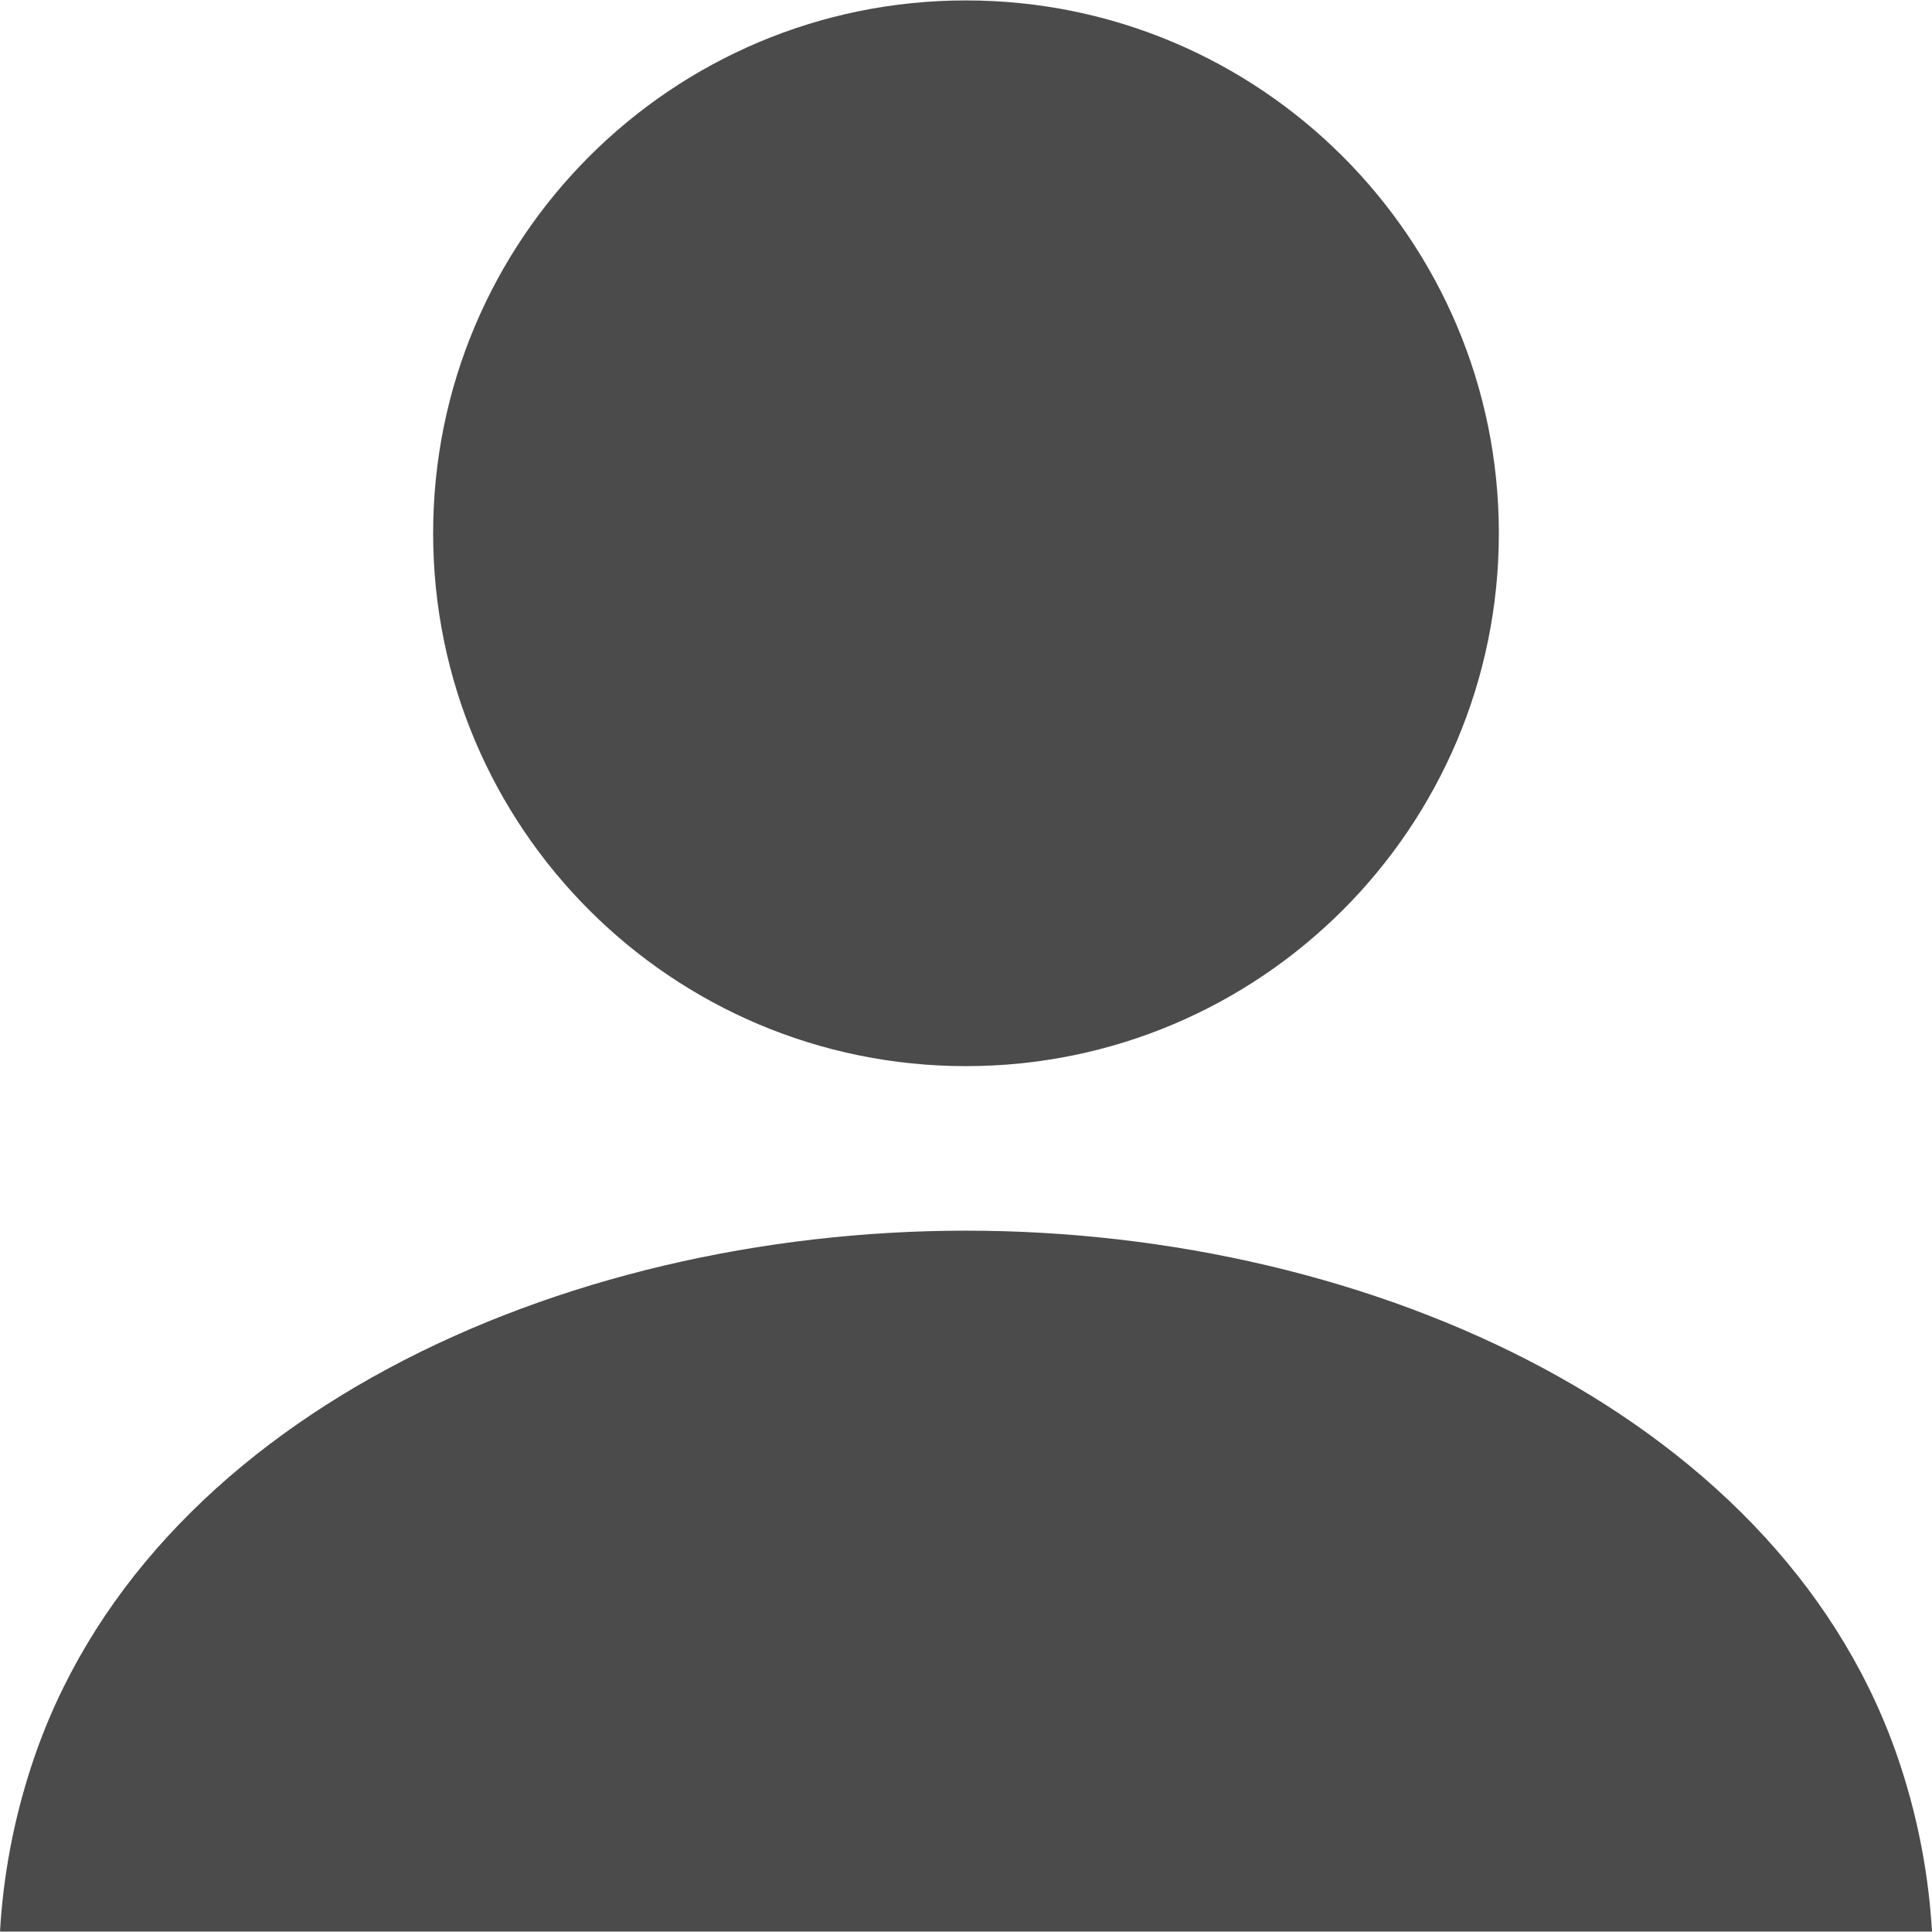
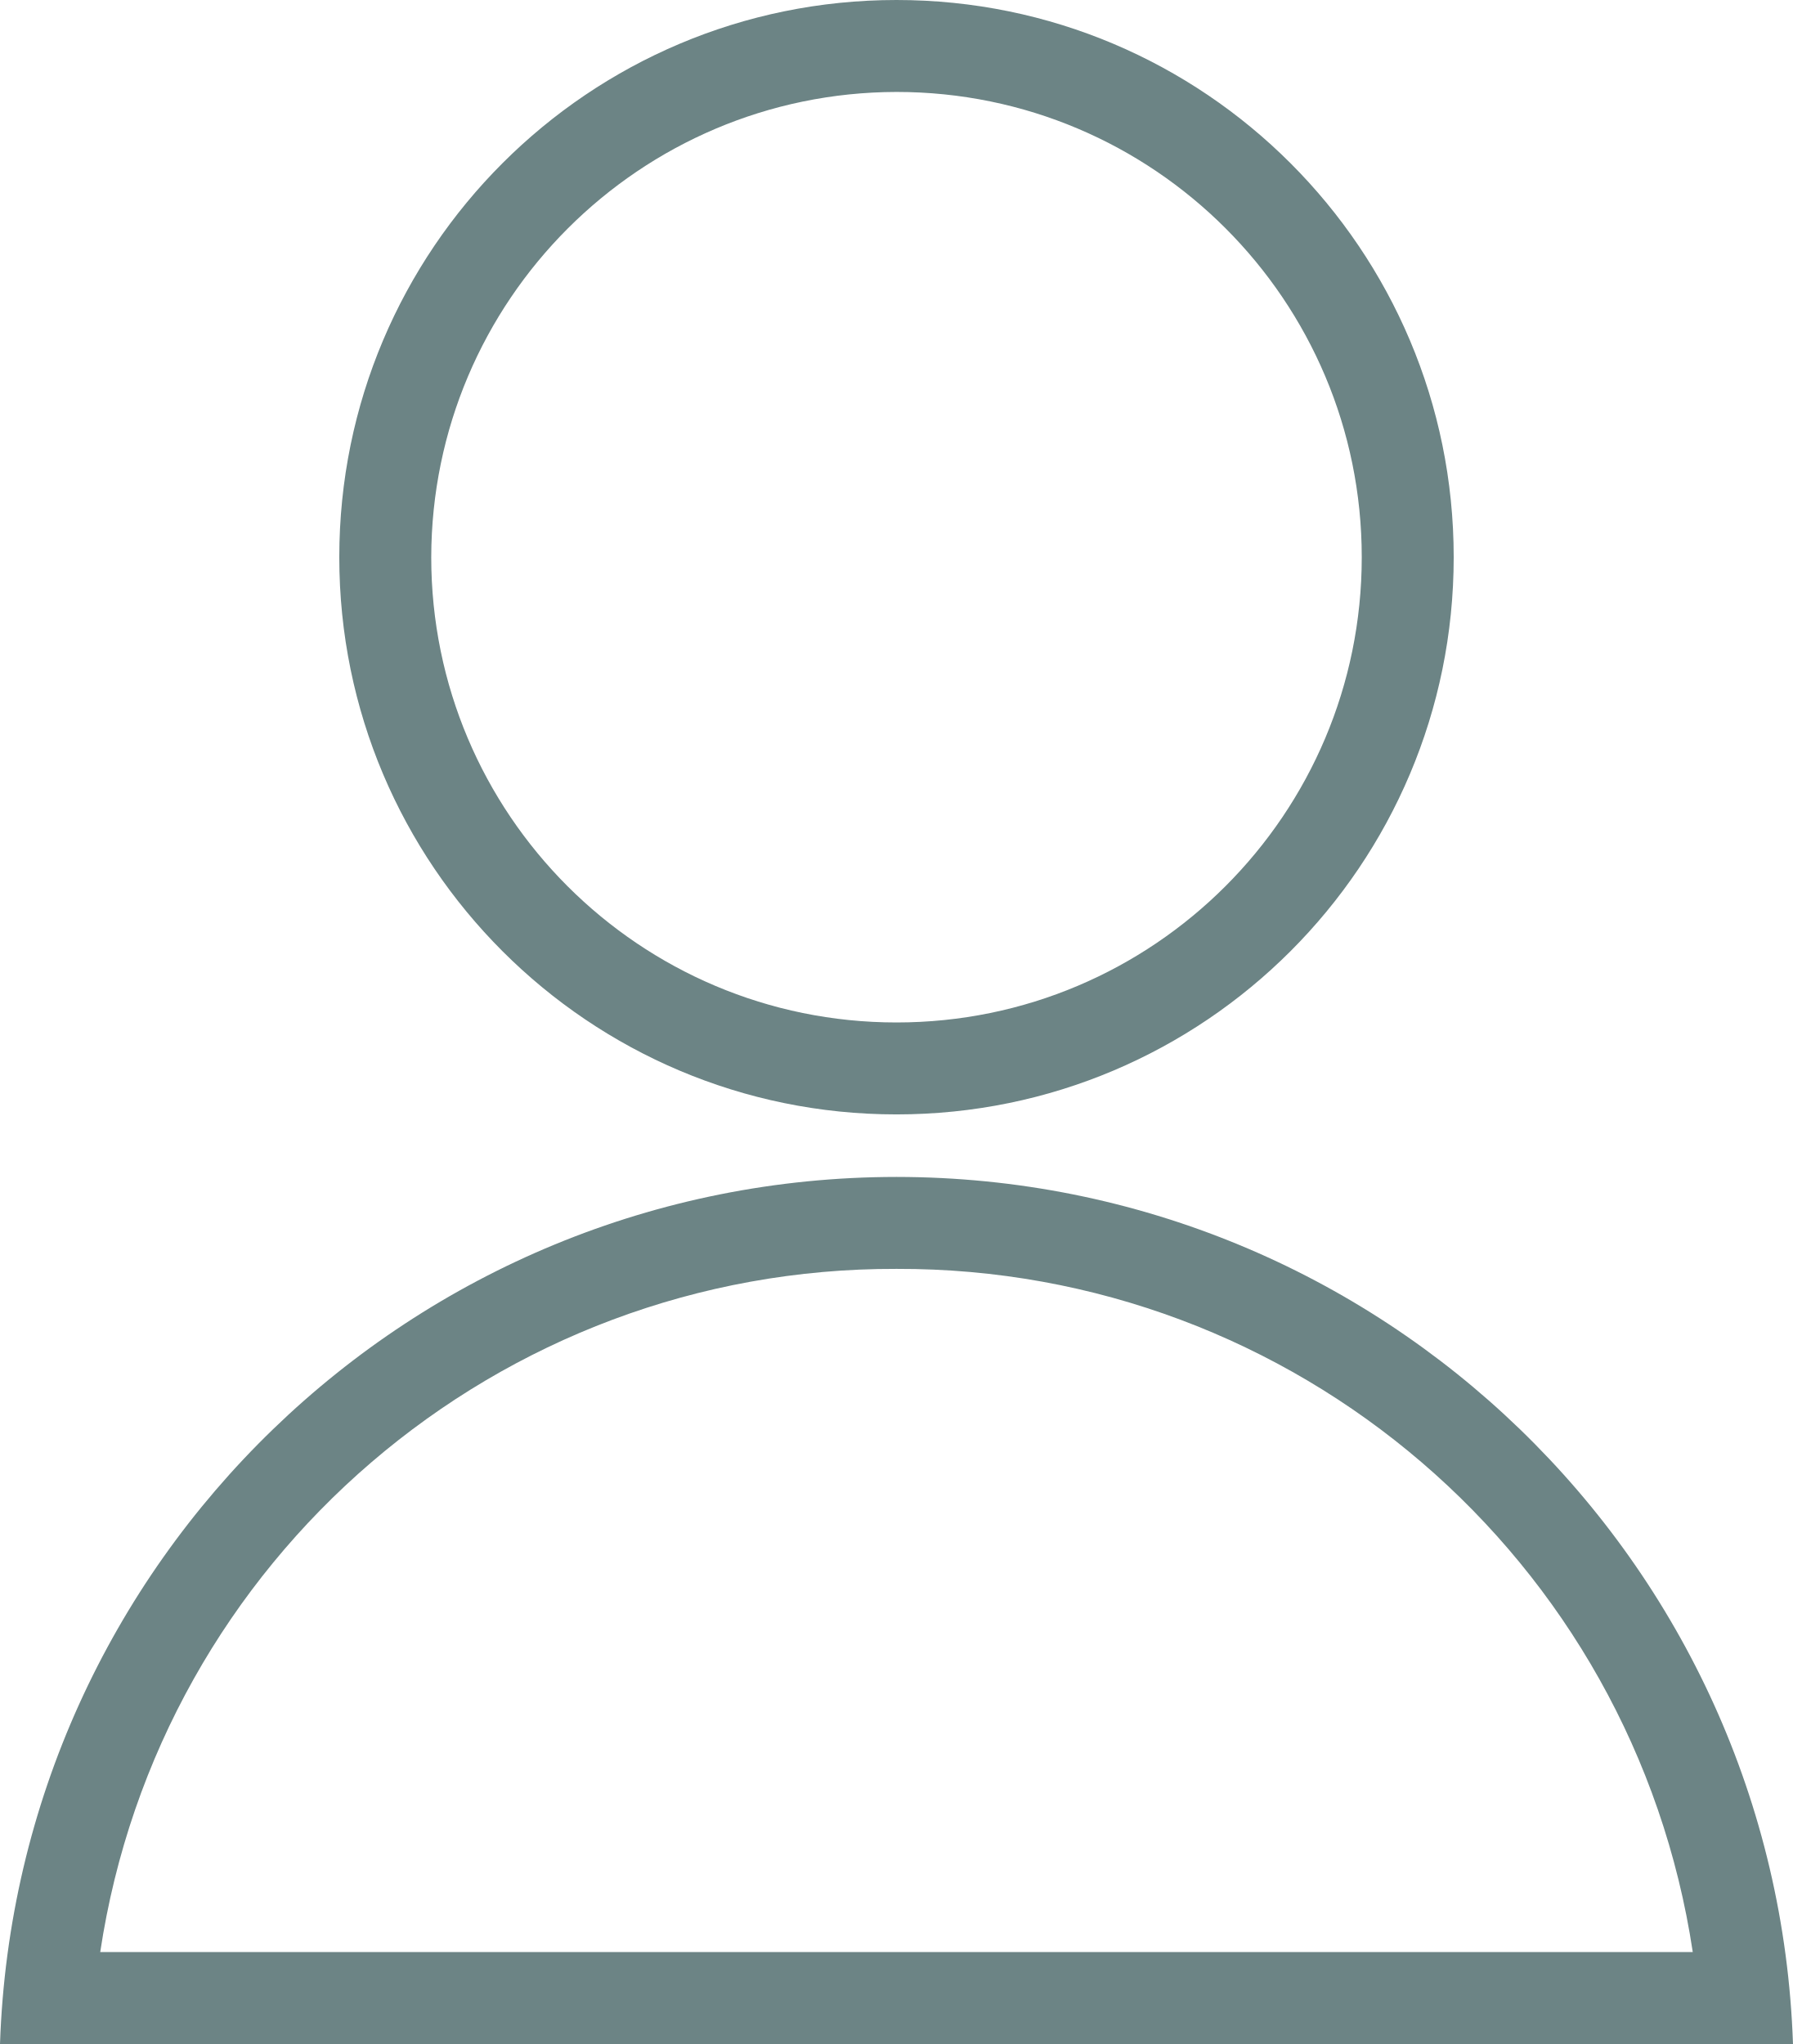
- <svg xmlns="http://www.w3.org/2000/svg" version="1.1" id="_x32_" x="0px" y="0px" viewBox="0 0 512 512" style="width: 256px; height: 256px; opacity: 1;" xml:space="preserve">
-   <style type="text/css">
- 	.st0{fill:#4B4B4B;}
- </style>
-   <g>
-     <path class="st0" d="M255.988,282.537c78.002,0,141.224-63.221,141.224-141.213c0-77.982-63.222-141.213-141.224-141.213   c-77.99,0-141.203,63.23-141.203,141.213C114.785,219.316,177.998,282.537,255.988,282.537z" style="fill: rgb(75, 75, 75);" />
-     <path class="st0" d="M503.748,468.222C473.826,376.236,364.008,326.139,256,326.139c-108.02,0-217.828,50.098-247.75,142.084   c-4.805,14.74-7.428,29.387-8.25,43.666h512C511.166,497.609,508.553,482.963,503.748,468.222z" style="fill: rgb(75, 75, 75);" />
+ <svg xmlns="http://www.w3.org/2000/svg" viewBox="0 0 19.5 22.23">
+   <defs>
+     <style>.cls-1{fill:#6c8485;}</style>
+   </defs>
+   <g id="レイヤー_2" data-name="レイヤー 2">
+     <g id="背景">
+       <path class="cls-1" d="M9.75,1A5.06,5.06,0,1,1,4.69,6.06,5.07,5.07,0,0,1,9.75,1m0-1a6.06,6.06,0,1,0,6.06,6.06A6.06,6.06,0,0,0,9.75,0Z" />
+       <path class="cls-1" d="M9.75,13.8a8.73,8.73,0,0,1,8.66,7.43H1.09A8.73,8.73,0,0,1,9.75,13.8m0-1A9.76,9.76,0,0,0,0,22.23H19.5A9.76,9.76,0,0,0,9.75,12.8Z" />
+     </g>
  </g>
</svg>
